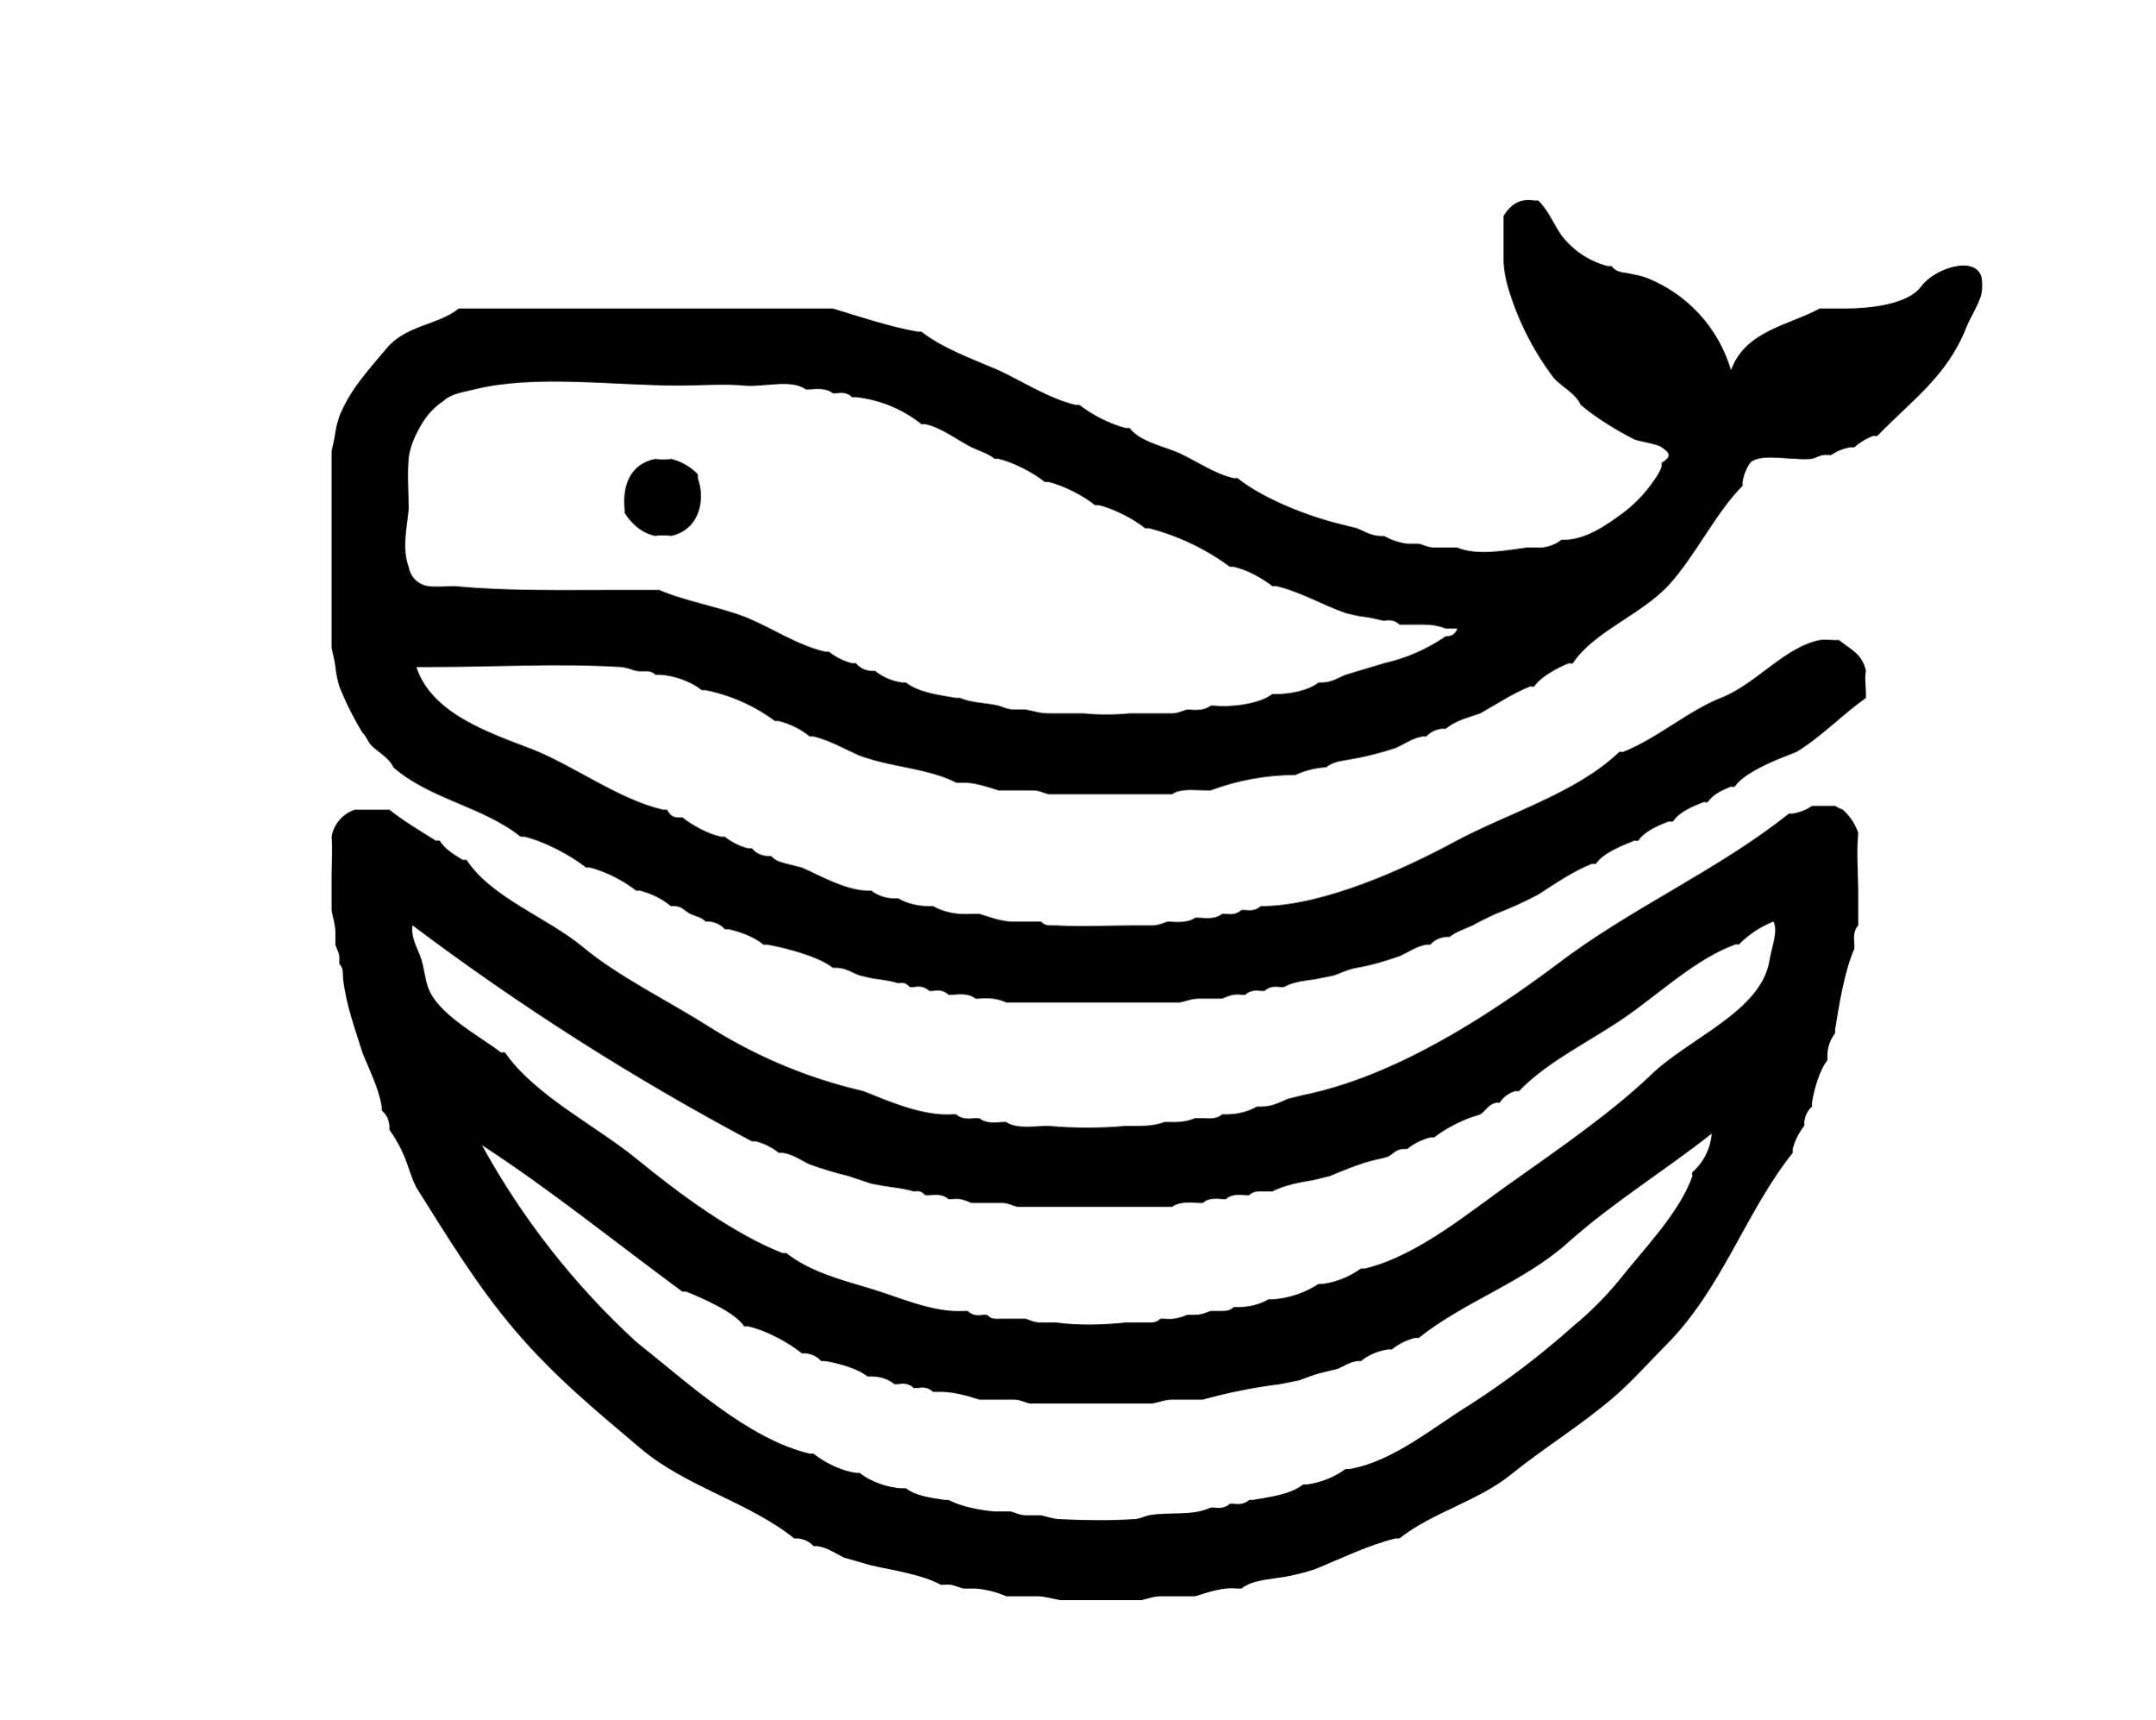
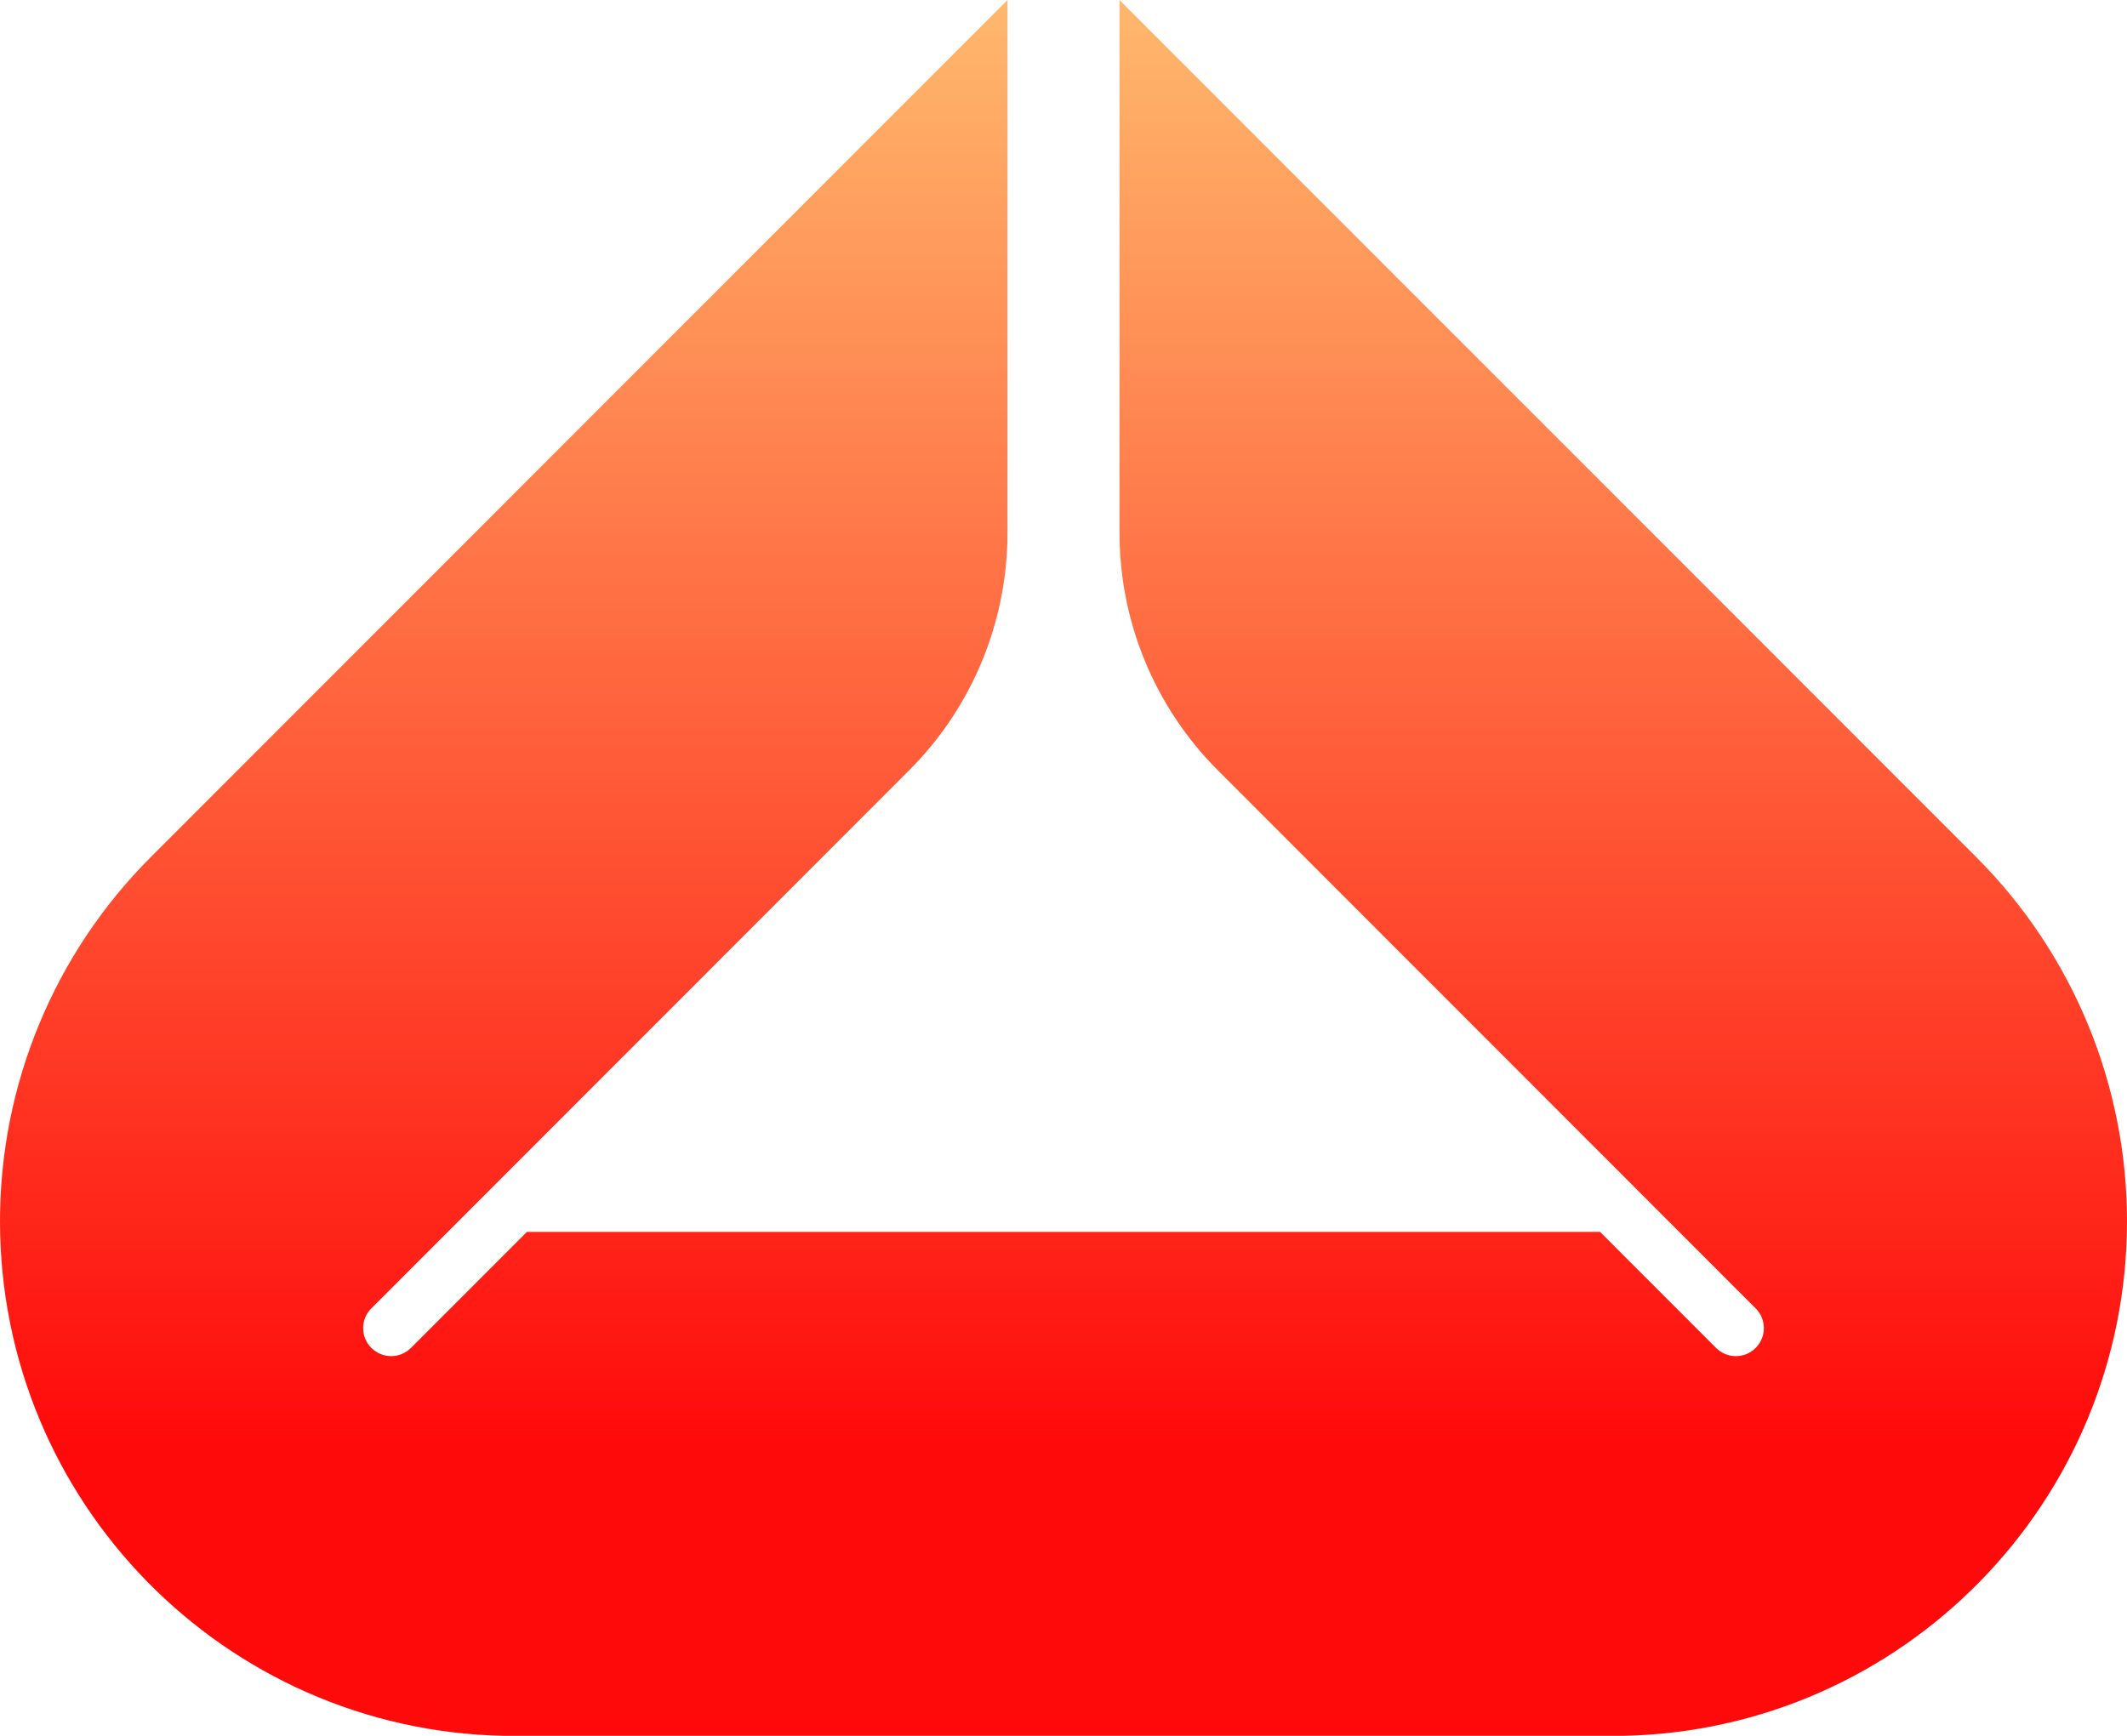
- <svg xmlns="http://www.w3.org/2000/svg" viewBox="0 0 559 446" class="h-10 w-10">
-   <path class="fill-white stroke-white" d="M390 56v12c.1 2.3.5 4 1 6a73 73 0 0 0 12 24c2 2.3 5.7 4 7 7 4 3.4 9.6 6.8 14 9 1.7.6 5.7 1.1 7 2 1.9 1.3 2.9 2.3 0 4v1c-.6 1.8-1.9 3.5-3 5q-3 4-7 7c-4.3 3.2-9.5 6.8-15 7h-1q-2 1.6-5 2h-4c-5.2.7-12.9 2.2-18 0h-6c-1.6 0-3-.8-4-1h-3a17 17 0 0 1-6-2h-1c-2.5-.1-4-1.2-6-2l-4-1c-8.4-2-20.3-6.6-27-12h-1c-4.6-1-9.5-4.3-13.7-6.3s-10.5-3-13.3-6.7h-1c-4-1-8.9-3.5-12-6h-1c-6.8-1.6-13.6-6-20-9-6.5-2.8-14.6-5.7-20-10h-1c-7-1.2-15.4-4-22-6h-97c-5.3 4.3-13.7 4.3-18.7 10.3S90.8 101 88 108c-.4 1.5-.8 2.3-1 4-.2 1.6-.8 4-1 5v51c.2 1.2.8 3.2 1 5 .2 2 .5 3.2 1 5a79 79 0 0 0 6 12c.8.7 1.4 2.2 2 3 1.8 2 4.9 3.4 6 6 9.5 8.3 23.5 10.3 33 18h1c5.1 1.2 12 4.8 16 8h1c4 1 8.9 3.5 12 6h1q4.6 1.2 8 4h1c2 .1 2.6 1.3 4 2 1.6.8 2.7.7 4 2h1q2.5.3 4 2h1c3 .7 6.7 2 9 4h1c4.7.8 13.4 3.1 17 6h1c2.5.1 4 1.3 6 2 1.8.4 3 .8 5 1q3 .4 5 1c1.6-.2 2 0 3 1h1q2.5-.5 4 1h1q2.5-.5 4 1h1c2.2-.2 4.5-.3 6 1h1q4-.4 7 1h45c1.2-.2 3.1-1 5-1h6c1.5-.6 2.9-1.3 5-1h1q1.5-1.4 4-1h1q1.5-1.4 4-1h1c2.4-1.3 5-1.6 8-2l5-1c2-.7 3.6-1.6 6-2 4-.7 7.2-1.7 11-3 2.3-1 4.2-2.5 7-3h1q1.5-1.7 4-2h1c1.9-1.5 3.9-2 6-3q2.9-1.6 6-3a95 95 0 0 0 11-5c4.4-2.8 8.9-6 14-8 0 0 .6.2 1 0 1.8-2.8 7-4.8 10-6 0 0 .6.2 1 0 1.5-2.4 5.3-4 8-5 0 0 .6.2 1 0 1.5-2.4 5.3-4 8-5 0 0 .6.2 1 0 1.3-2 3.8-3.1 6-4 0 0 .6.2 1 0 2-3 7.7-5.6 11-7l5-2c6.3-3.8 11.8-9.6 18-14v-1c0-1.9-.4-4.2 0-6-1-4.5-3.9-5.5-7-8h-1c-1.2 0-2.8-.2-4 0-8.9 1.7-16.5 11.3-25.2 14.8-8.8 3.4-16.9 10.7-25.8 14.2h-1c-10.9 10.6-29.2 16-42.7 23.3S343.7 234.6 328 235h-1q-1.5 1.4-4 1h-1q-1.5 1.4-4 1h-1c-1.5 1.3-3.9 1.2-6 1h-1c-1.7 1.3-4.6 1.2-7 1-1 .2-2.4 1-4 1h-5c-6.6 0-13.4.4-20 0-1.9-.1-2.7.3-4-1h-8c-2.8-.2-5.7-1.3-8-2h-2q-5.7.4-10-2h-1q-4.5 0-8-2h-1a10 10 0 0 1-6-2h-1c-5.9-.2-12-3.8-17-6l-4-1c-1.7-.5-2.8-.7-4-2h-1q-2.5-.2-4-2h-1q-3.4-.9-6-3h-1c-3.5-.8-7.3-2.9-10-5h-1c-1.7 0-2.2-.7-3-2h-1c-11.6-2.7-23.2-11.5-34.2-15.8-11-4.2-25.9-9.2-29.8-21.2h4c16.2 0 32.8-1 49 0 1.7.1 3 .8 4 1 2.1.4 3.4-.5 5 1h1c3.6.1 8.4 1.8 11 4h1a45 45 0 0 1 18 8h1q4.6 1.2 8 4h1c4.2 1 8.3 3.4 12 5q3.4 1.2 7 2c5.7 1.3 13 2.3 18 5h1c3.7-.2 7 1.1 10 2h9c1.6 0 3 .8 4 1h32c2.2-1.6 6-1 9-1h1a63 63 0 0 1 22-4 22 22 0 0 1 8-2c1.7-1.4 3.7-1.6 6-2a81 81 0 0 0 12-3c2.3-1 4.2-2.5 7-3h1q1.5-1.7 4-2h1c1.9-1.5 3.6-2.2 6-3l3-1c4.1-2.3 8.4-5.2 13-7 0 0 .6.2 1 0 1.5-2.4 6.3-5 9-6 0 0 .6.2 1 0 5.3-8.1 17.6-12.5 24.8-20.2C439.9 144 445 133 452 126v-1a12 12 0 0 1 2-5c2.1-2.2 8.9-1 12-1q2 .2 4 0c1-.2 2.3-1.2 4-1h1q2.1-1.5 5-2h1q2.1-1.9 5-3s.6.2 1 0c9-9.3 18-15.4 23-28 1.1-2.8 3.5-6.4 4-9 .2-1 .2-3 0-4-1.5-6-12.3-2.4-15.7 2.3S484.7 80 479 80h-7c-7.8 4.3-19.3 5.7-23 16a37 37 0 0 0-22-24c-1.5-.5-2.5-.7-4-1-2.1-.5-3.6-.2-5-2h-1a22 22 0 0 1-12-8c-2-2.9-3.4-6.5-6-9h-1c-3.9-.6-6.1 1-8 4m-181 45h1c2.2-.2 4.5-.3 6 1h1q2.5-.5 4 1h1a33 33 0 0 1 17 7h1c4.4 1 8.2 4.1 12 6 2.1 1 4.1 1.5 6 3h1c4 1 8.9 3.5 12 6h1c4 1 8.9 3.5 12 6h1c4 1 8.9 3.5 12 6h1a61 61 0 0 1 21 10h1c3.5.8 7.3 2.9 10 5h1c6.1 1.4 12.3 5 18 7 1.8.4 3 .8 5 1 1.8.2 3.7.8 5 1q2.5-.5 4 1h6c2.5 0 4 .3 6 1h3q-.7 2.1-3 2a46 46 0 0 1-16 7l-10 3c-2 .8-3.4 1.9-6 2h-1c-2.6 2.1-7.5 3-11 3h-1c-3.1 2.5-10.7 3.5-15 3h-1c-1.5 1.3-3.9 1.2-6 1-1 .2-2.4 1-4 1h-11c-3.8.4-8.3.4-12 0h-9c-2.3 0-4.3-.7-6-1h-3c-1.8 0-2.9-.7-4-1-3.5-.8-7-.7-10-2h-1c-4.1-.7-9.8-1.4-13-4h-1q-4-.6-7-3h-1q-2.5-.2-4-2h-1q-3.4-.9-6-3h-1c-7.2-1.7-13.3-5.9-20.2-8.8-7-2.8-16.2-4.3-22.8-7.2h-11c-14 0-28.9.3-42-1-2.3 0-4.8.3-7 0a6 6 0 0 1-5-5c-1.8-4.8-.4-10.4 0-15 0-4.3-.4-8.7 0-13 .2-3.2 2.2-7.3 4-10q2-3 5-5c2.1-2 5.4-2.3 8-3 15.6-3.9 36.3-1 53-1 5.2 0 12-.5 17 0s12.2-1.8 16 1Z" />
-   <path class="fill-white stroke-white" d="M162 132v1c1.8 2.9 4.5 5.3 8 6 .3-.2 3.7-.2 4 0 7-1.4 9.2-8.8 7-15v-1a14 14 0 0 0-7-4c-.3.2-3.7.2-4 0-6.5 1.3-8.6 6.8-8 13Z" />
-   <path class="fill-white stroke-white" d="M465 211h-1c-18.2 14.6-41.2 24.6-60 39-19 14.2-42.7 29.3-66 34l-4 1c-2.4 1-4 2-7 2h-1q-3.5 2-8 2h-1c-1.3 1.2-3 1.1-5 1h-2q-2.6 1.1-6 1h-2c-3 1.2-6.5 1-10 1-6.3.6-13.8.6-20 0-3.4 0-8.4.9-11-1h-1c-2.2.2-4.5.3-6-1h-1c-2 .2-3.7.2-5-1h-1c-7.6.5-16.5-3.4-23-6l-4-1a129 129 0 0 1-36.2-15.8c-10.4-6.6-23.2-12.8-32.5-20.5-9.2-7.7-23.8-12.8-30.3-22.7h-1c-2.3-1.4-4.5-2.7-6-5h-1c-4-2.5-8.5-5.2-12-8h-9a9 9 0 0 0-6 7c.3 3.3 0 6.7 0 10v9c.2 1.6 1 3.8 1 6v3c.2 1 1.2 2.2 1 4v1c1.2 1.2.8 2.2 1 4 .8 6.7 3 12.6 5 19 1.7 4.3 4.2 9.1 5 14v1q1.8 1.5 2 4v1a36 36 0 0 1 5 10c.7 2 1 3 2 5 8 12.7 15.7 25.5 25.8 37.3 10 11.7 20.8 20.6 32.4 30.4 11.7 9.9 28.3 14 39.8 23.3h1q2.5.3 4 2h1c2.8.4 4.8 2 7 3l7 2c5.7 1.3 13 2.3 18 5h1c2.1-.3 3.6.8 5 1h3c2.8.2 5.8 1 8 2h8c2.1 0 4.6.8 6 1h21c1.2-.2 3.2-1 5-1h9c3.3-1 7-2.4 11-2h1c2.7-2.2 7.4-2.4 11-3a55 55 0 0 0 8-2c6.5-2.6 13.9-6.3 21-8h1c8.5-6.8 20.6-9.7 29.2-16.8 8.7-7 18.3-12.8 26.8-20.2 4.4-3.8 9-9 13-13 14.8-14.8 20.7-34.6 33-50v-1q.9-3.4 3-6v-1q.3-2.5 2-4v-1c.5-3.3 2-8.6 4-11v-1q0-3.5 2-6v-1c1.1-6.7 2.4-15 5-21v-1c-.2-2-.2-3.7 1-5v-8c0-5.3-.5-10.8 0-16a14 14 0 0 0-4-6c-1-.5-1.1-.4-2-1h-6q-2.1 1.5-5 2m-6 38c-2.1 13.4-21.2 20.3-31 30-10 9.5-23.7 19-35 27-11.5 8-25.1 19.7-39 23h-1a22 22 0 0 1-10 4h-1a25 25 0 0 1-12 4h-1q-3.5 2-8 2h-1c-1.1 1.1-2.3 1-4 1h-2c-1.2.4-2.2 1-4 1h-2c-1.8.7-3.6 1.3-6 1h-1c-1.2 1.2-2.3 1-4 1h-5c-5.7.6-12.3.8-18 0h-4c-1.9 0-2.7-.6-4-1h-6c-1.9 0-2.7.3-4-1h-1q-2.5.5-4-1h-1c-8.1.5-16.8-3.6-24.2-5.8S210 329.8 204 325h-1c-12.8-5-27.1-15.6-37.7-24.3S138.8 284.2 131 273c-.3-.2-1 0-1 0-5.7-4.4-16.6-10-19-17-.9-2.6-1-5.4-2-8-.8-2.2-2.5-5-2-8a667 667 0 0 0 88 56h1q3.4.9 6 3h1c2.8.4 4.8 2 7 3q5 1.8 10 3l6 2q2.9.6 6 1 3 .4 5 1c1.6-.2 2 0 3 1h1c2-.2 3.7-.2 5 1h1c2.2-.3 3.4.4 5 1h8c1.6 0 3 .9 4 1h40c1.8-1.3 4.6-1.2 7-1h1c1.2-1.2 3.2-1.2 5-1h1c1.2-1.2 3.2-1.2 5-1h1c1.1-1.1 2.3-1 4-1h2c3.5-1.7 6.9-2.3 11-3l4-1c3.4-1.4 7.1-3 11-4 1.5-.4 2.5-.5 4-1 1.4-.7 2-1.9 4-2h1q2.6-2.1 6-3h1c2.5-2 6-3.8 9-5l3-1c1.4-.9 2-2.5 4-3h1q1.4-2.2 4-3h1c7.3-7.7 19-13.2 27.7-19.3 8.8-6.1 18.2-15 28.3-18.7.4-.2 1 0 1 0q3.8-3.9 9-6c1.3 2.5-.5 6.7-1 10m-20 55c-.2.4 0 1 0 1-3.4 9.6-12.7 19-19 27a88 88 0 0 1-12 12 214 214 0 0 1-26.7 20.3c-9.5 5.8-20 14.8-31.3 16.7h-1a22 22 0 0 1-10 4h-1c-3.2 2.6-8.9 3.3-13 4h-1q-1.5 1.4-4 1h-1q-1.5 1.4-4 1h-1c-4.9 2.3-10.5 1-16 2-1 .2-2.5 1-4 1-6.2.4-12.8.3-19 0-1.8 0-3.8-.8-5-1h-4c-1.6 0-3-.9-4-1h-4c-3.9-.3-8.8-1.3-12-3h-1c-3.3-.5-7.5-1-10-3h-1c-3.6-.1-8.4-1.8-11-4h-1c-3.9-.6-8-2.6-11-5h-1c-16.1-3.8-32.2-18.9-45-29a200 200 0 0 1-40-51c17.7 11.5 35 25.5 52 38h1c4 1.6 12.8 5.4 15 9h1c4.6 1 10.4 4.1 14 7h1q2.5.3 4 2h1c3.3.5 8.6 2 11 4h1q3.5 0 6 2h1q2.5-.5 4 1h1q2.5-.5 4 1h1c3.8-.2 7.9 1 11 2h9c1.6 0 3 .8 4 1h32c1.2-.2 3.2-1 5-1h8a139 139 0 0 1 20-4l5-1c2-.7 3.7-1.5 6-2l4-1c1.5-.6 3-1.7 5-2h1q3-2.4 7-3h1q2.6-2.1 6-3h1c11.7-9.4 27.6-14.6 39-25 11.6-10.3 25-18.5 37-28a15 15 0 0 1-5 10Z" />
+ <svg xmlns="http://www.w3.org/2000/svg" width="49" height="40" viewBox="0 0 49 40" fill="none">
+   <path d="M37.395 40C43.828 39.869 49 34.607 49 28.139C49 24.993 47.751 21.976 45.528 19.752L25.79 0V12.277C25.79 14.33 26.605 16.299 28.056 17.751L32.679 22.378L32.692 22.391L40.445 30.149C40.697 30.401 40.697 30.809 40.445 31.061C40.194 31.313 39.785 31.313 39.533 31.061L36.861 28.387H12.139L9.467 31.061C9.215 31.313 8.807 31.313 8.555 31.061C8.303 30.809 8.303 30.401 8.555 30.149L16.308 22.391L16.32 22.378L20.944 17.751C22.395 16.299 23.21 14.33 23.21 12.277V0L3.472 19.752C1.249 21.976 0 24.993 0 28.139C0 34.607 5.173 39.869 11.605 40H37.395Z" fill="url(#paint0_linear_5464_1246)" />
+   <defs>
+     <linearGradient id="paint0_linear_5464_1246" x1="24.5" y1="0" x2="24.5" y2="40" gradientUnits="userSpaceOnUse">
+       <stop stop-color="#FFB86D" />
+       <stop offset="0.833" stop-color="#FF0A0A" />
+     </linearGradient>
+   </defs>
</svg>
